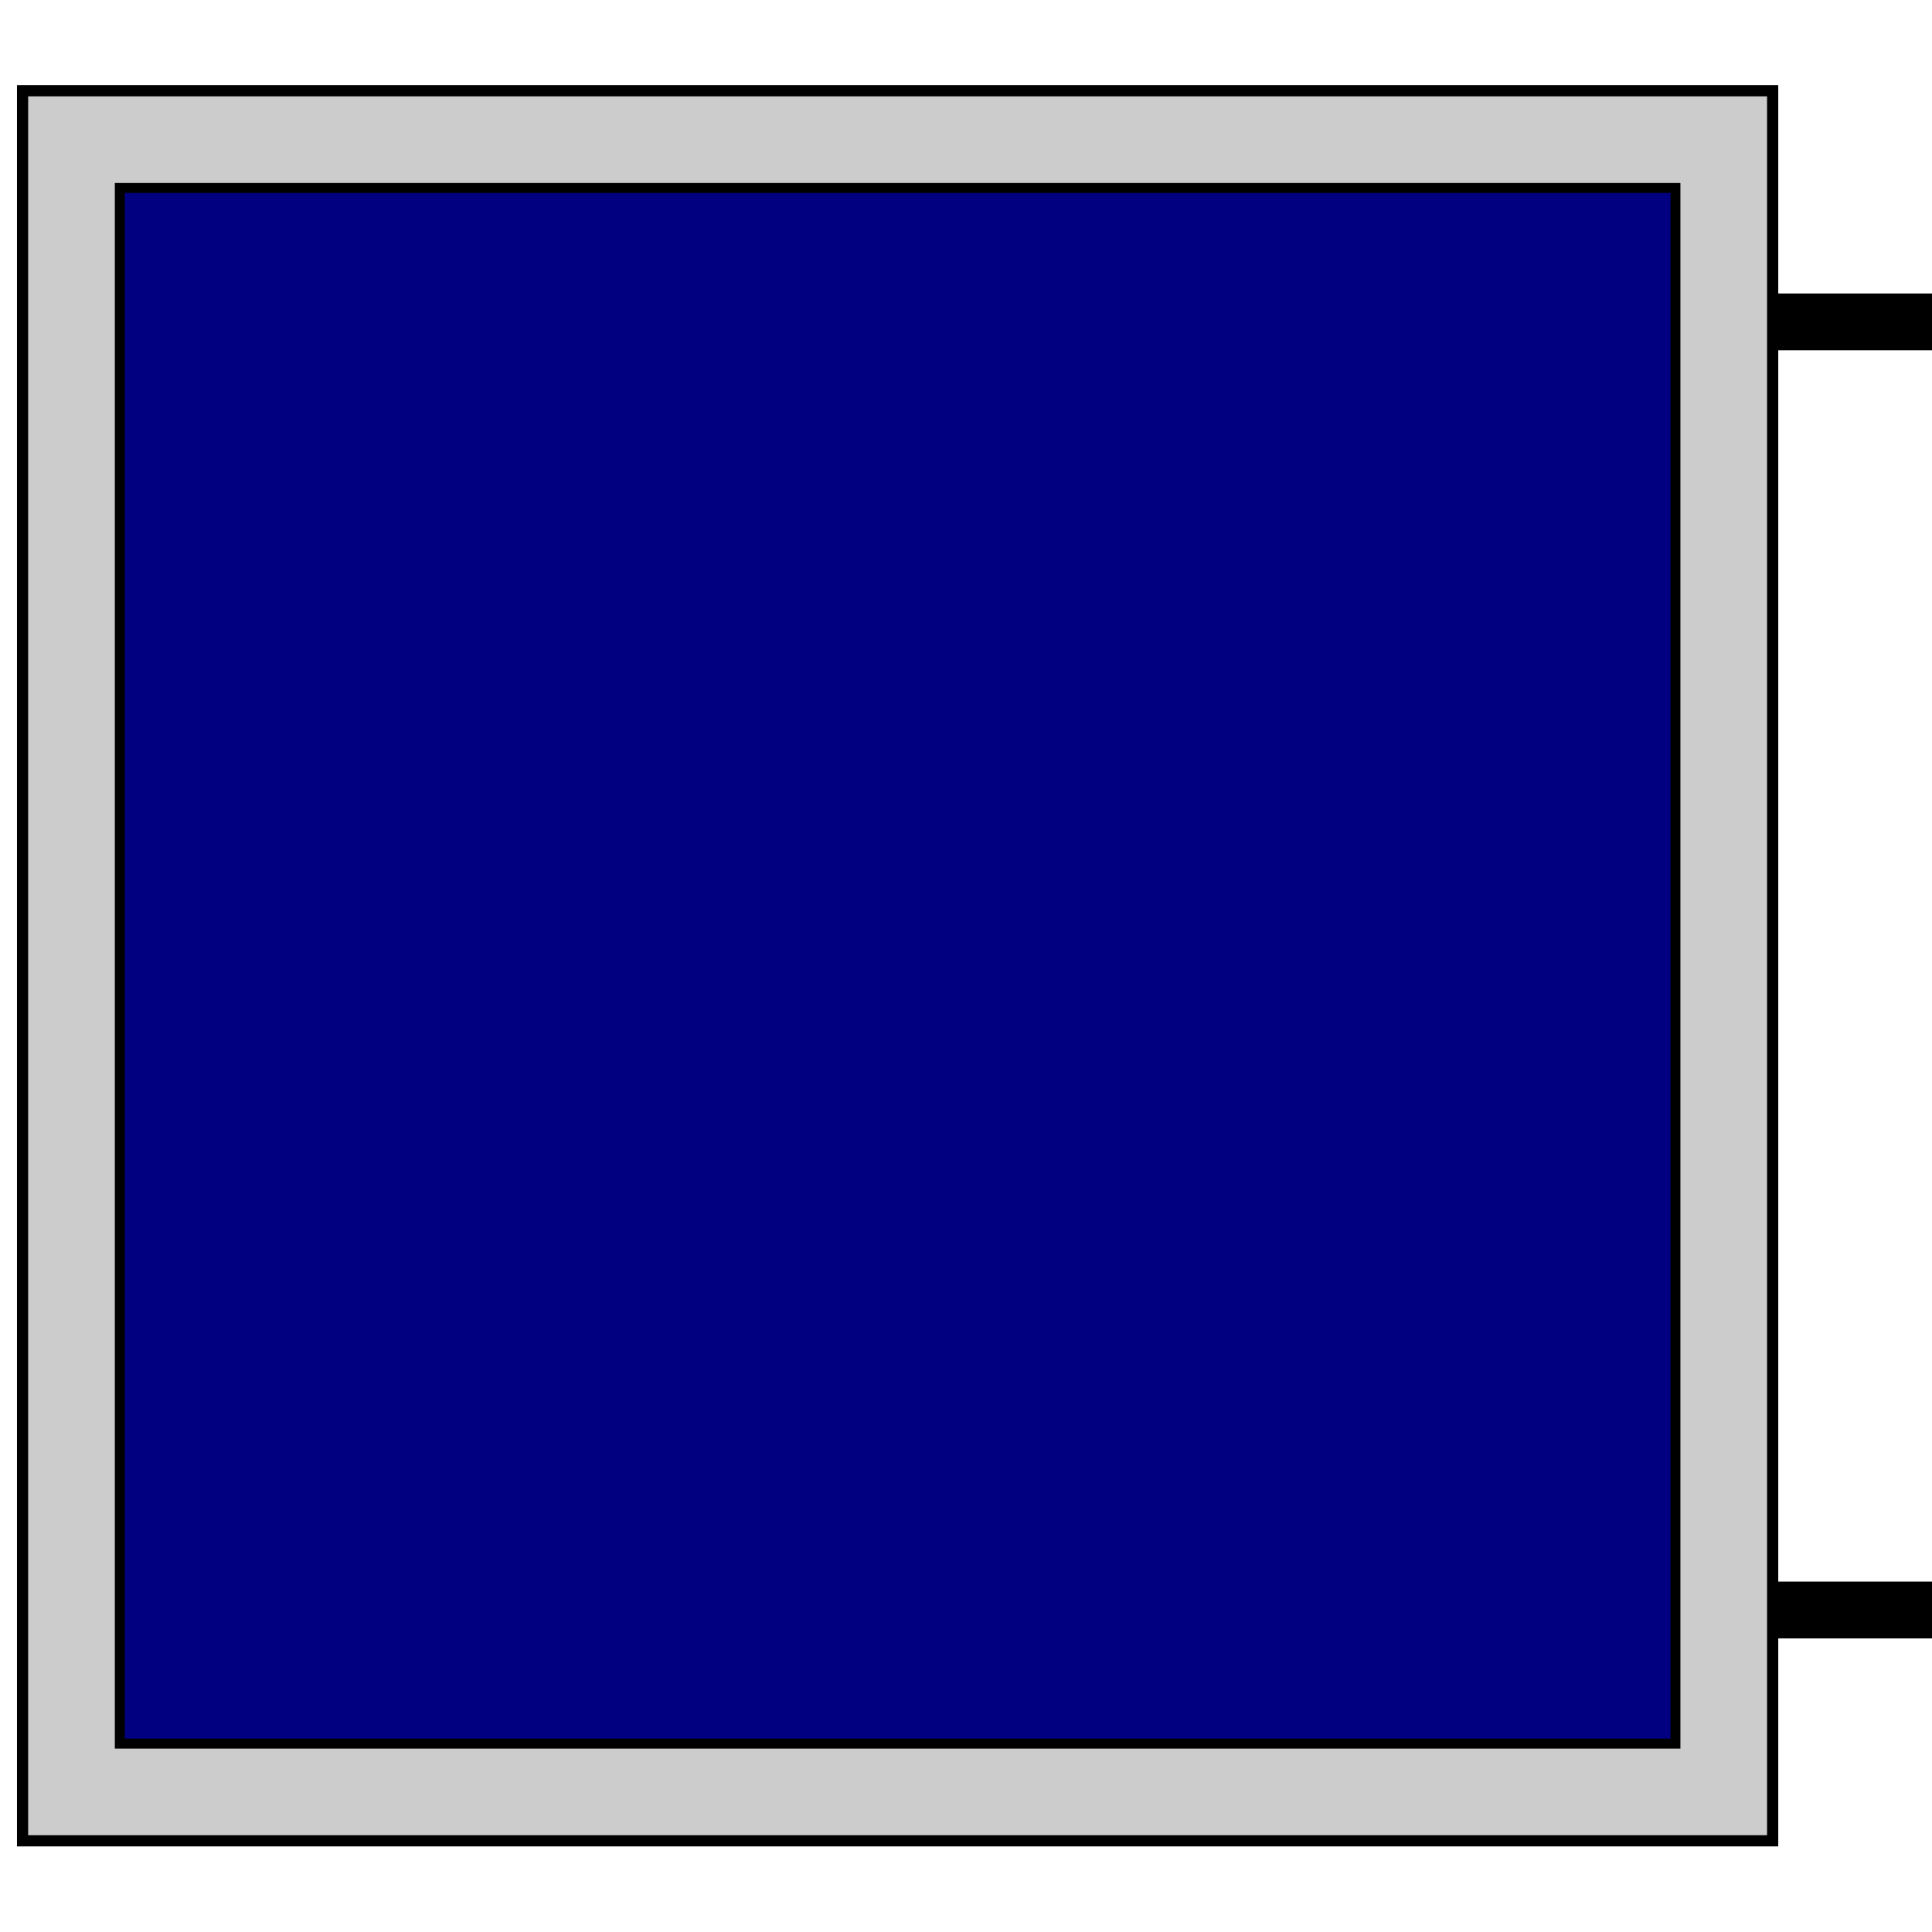
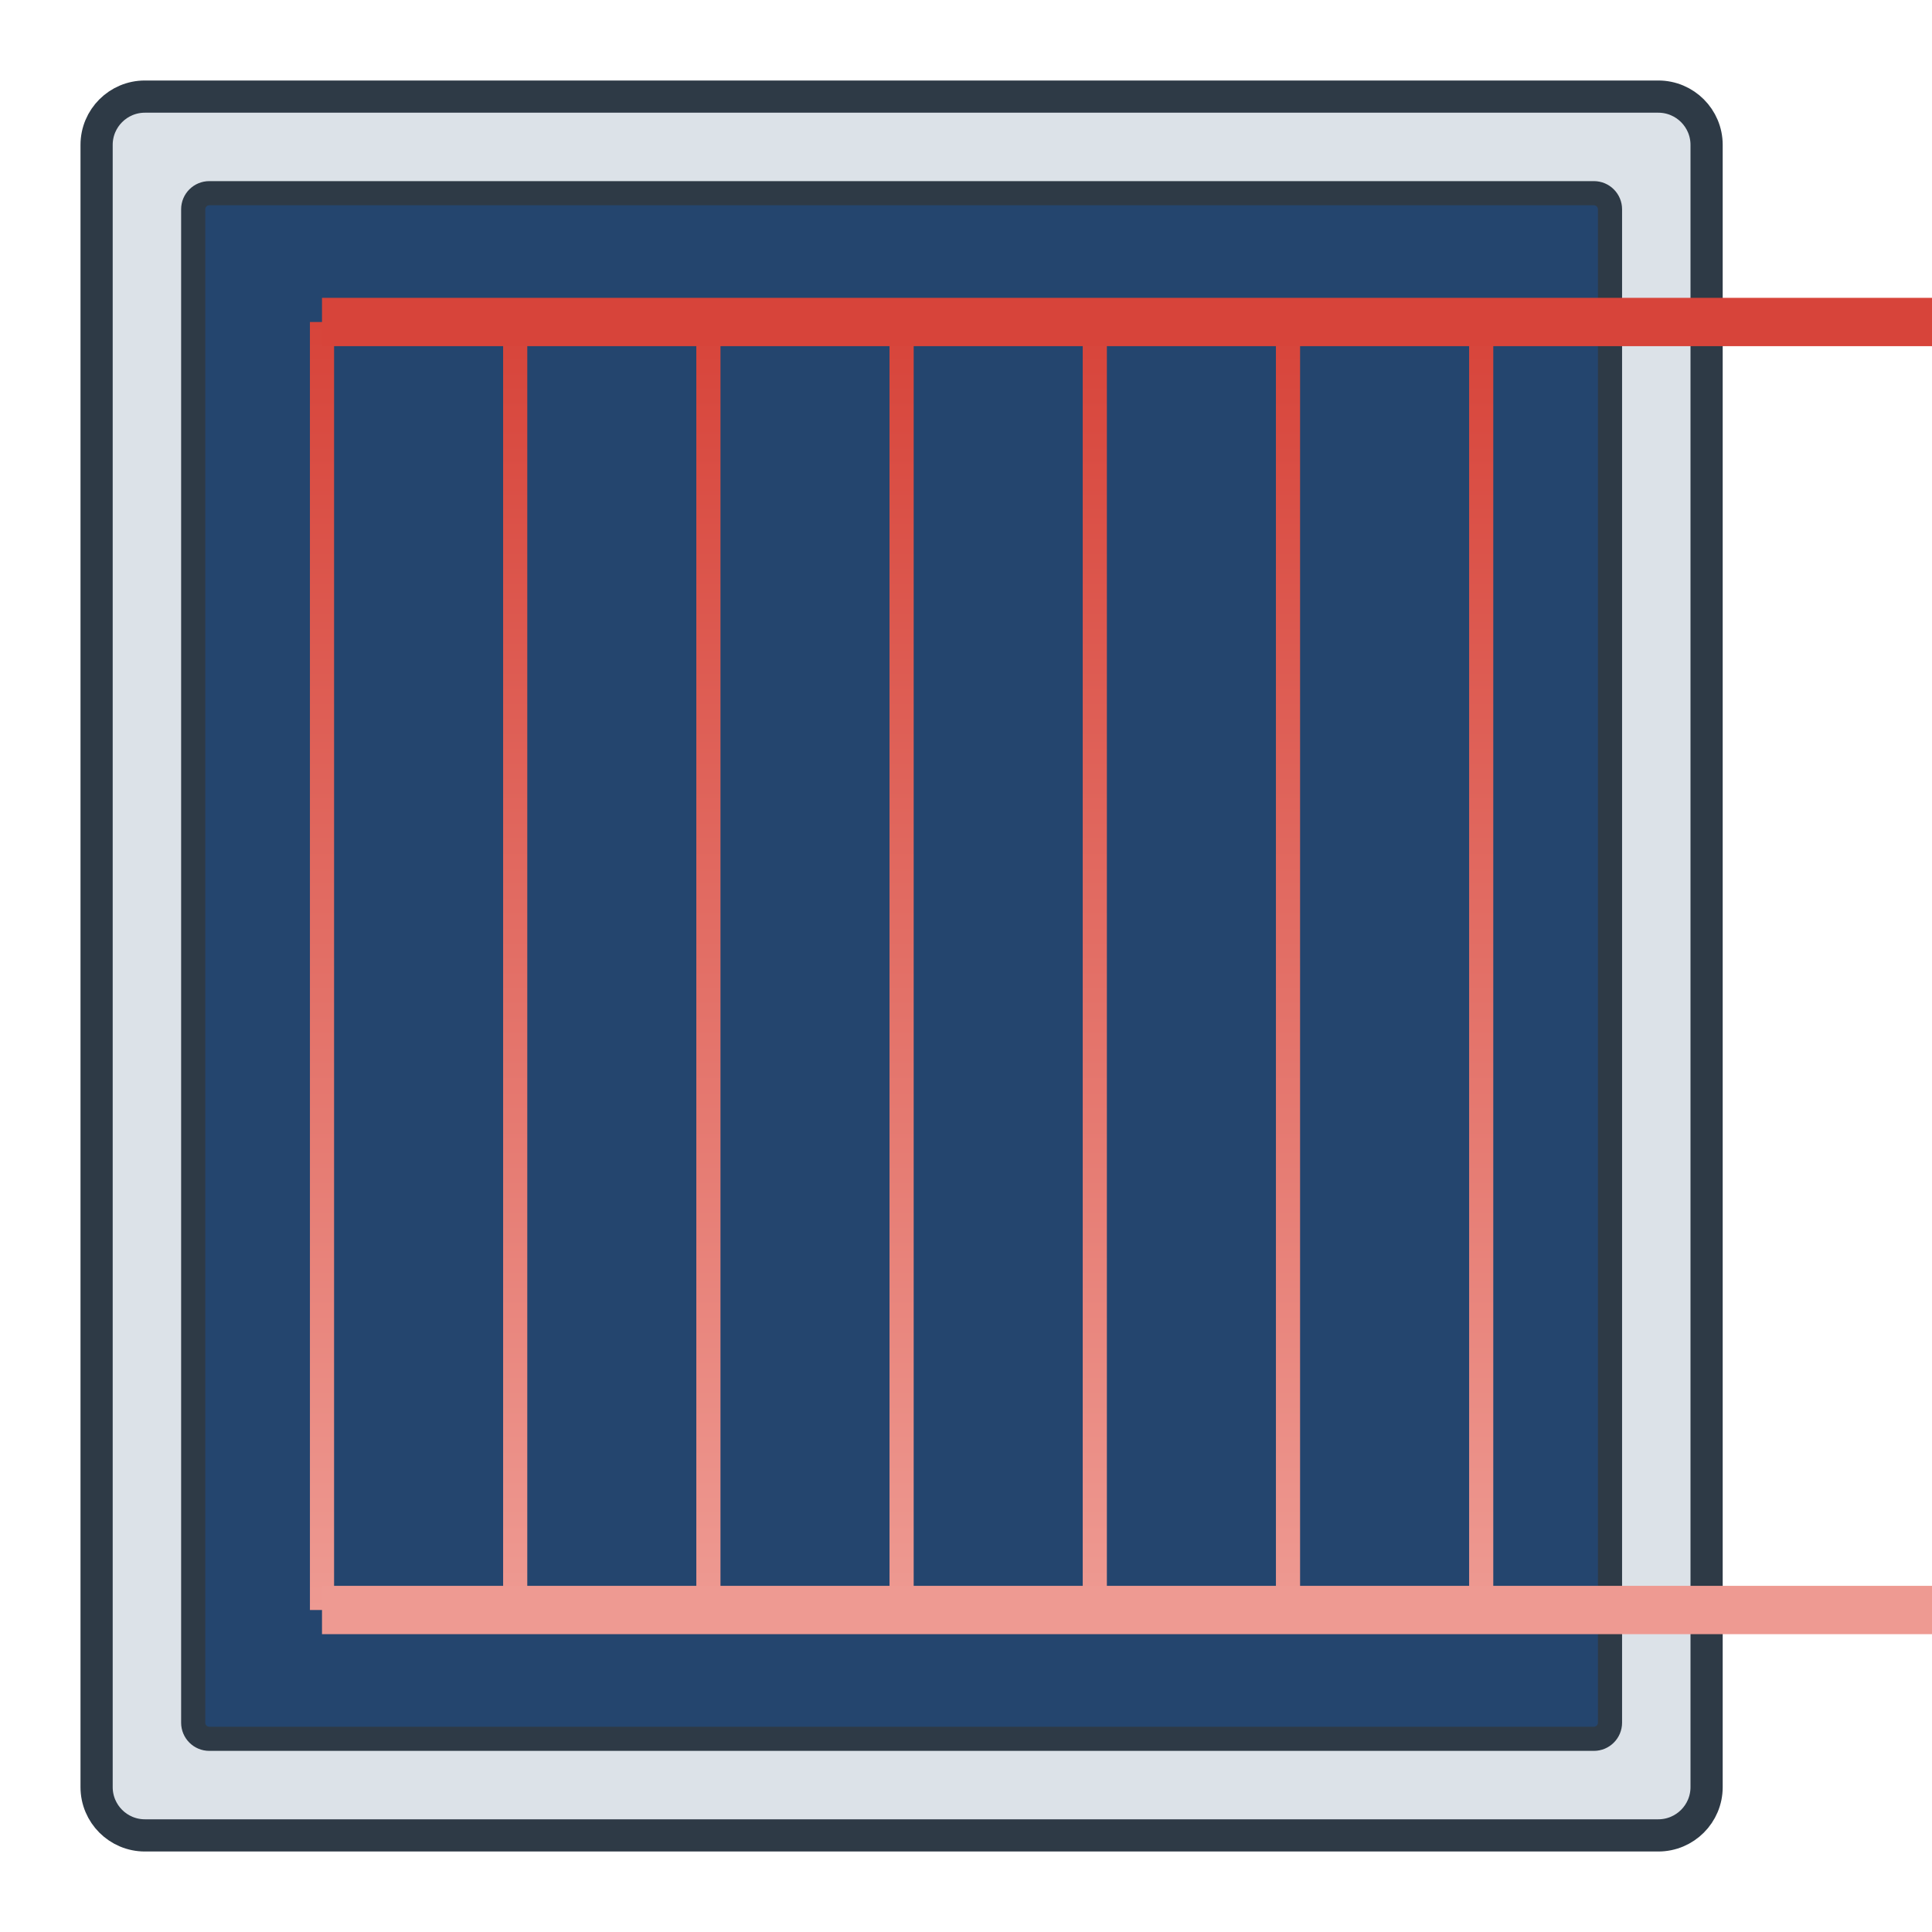
- <svg xmlns="http://www.w3.org/2000/svg" width="120mm" height="120mm" viewBox="0 0 120 120" version="1.1" id="svg103">
-   <defs id="defs97" />
-   <g id="layer1" transform="translate(-34.49405,-73.80357)">
-     <path id="path863" d="M 154.611,173.804 H 134.062" style="fill:none;stroke:#000000;stroke-width:3.53;stroke-linecap:butt;stroke-linejoin:miter;stroke-miterlimit:4;stroke-dasharray:none;stroke-opacity:1" />
-     <path style="fill:none;stroke:#000000;stroke-width:3.53;stroke-linecap:butt;stroke-linejoin:miter;stroke-miterlimit:4;stroke-dasharray:none;stroke-opacity:1" d="M 154.567,93.797 H 134.018" id="path865" />
-     <rect style="fill:#cccccc;stroke:#000000;stroke-width:0.694" id="rect110" width="108.701" height="108.701" x="35.896" y="79.439" />
-     <rect y="85.478" x="41.935" height="96.624" width="96.624" id="rect114" style="fill:#000080;stroke:#000000;stroke-width:0.617" />
-   </g>
+ <svg xmlns="http://www.w3.org/2000/svg" version="1.1" width="120mm" height="120mm" viewBox="0 0 120 120">
+   <defs>
+     <linearGradient id="co" gradientUnits="userSpaceOnUse" x1="0" y1="20" x2="0" y2="100">
+       <stop offset="0" stop-color="#D7443A" />
+       <stop offset="1" stop-color="#EE9A92" />
+     </linearGradient>
+   </defs>
+   <rect x="6" y="6" width="100" height="108" rx="3" fill="#DCE2E8" stroke="#2E3A46" stroke-width="2" />
+   <rect x="12" y="12" width="88" height="96" rx="1" fill="#24456E" stroke="#2E3A46" stroke-width="1.5" />
+   <polyline points="20,20 20,100" fill="none" stroke="url(#co)" stroke-width="1.5" stroke-linecap="butt" stroke-linejoin="round" />
+   <polyline points="32,20 32,100" fill="none" stroke="url(#co)" stroke-width="1.5" stroke-linecap="butt" stroke-linejoin="round" />
+   <polyline points="44,20 44,100" fill="none" stroke="url(#co)" stroke-width="1.5" stroke-linecap="butt" stroke-linejoin="round" />
+   <polyline points="56,20 56,100" fill="none" stroke="url(#co)" stroke-width="1.5" stroke-linecap="butt" stroke-linejoin="round" />
+   <polyline points="68,20 68,100" fill="none" stroke="url(#co)" stroke-width="1.5" stroke-linecap="butt" stroke-linejoin="round" />
+   <polyline points="80,20 80,100" fill="none" stroke="url(#co)" stroke-width="1.5" stroke-linecap="butt" stroke-linejoin="round" />
+   <polyline points="92,20 92,100" fill="none" stroke="url(#co)" stroke-width="1.5" stroke-linecap="butt" stroke-linejoin="round" />
+   <polyline points="20,20 120,20" fill="none" stroke="#D7443A" stroke-width="3" stroke-linecap="butt" stroke-linejoin="round" />
+   <polyline points="20,100 120,100" fill="none" stroke="#EE9A92" stroke-width="3" stroke-linecap="butt" stroke-linejoin="round" />
</svg>
